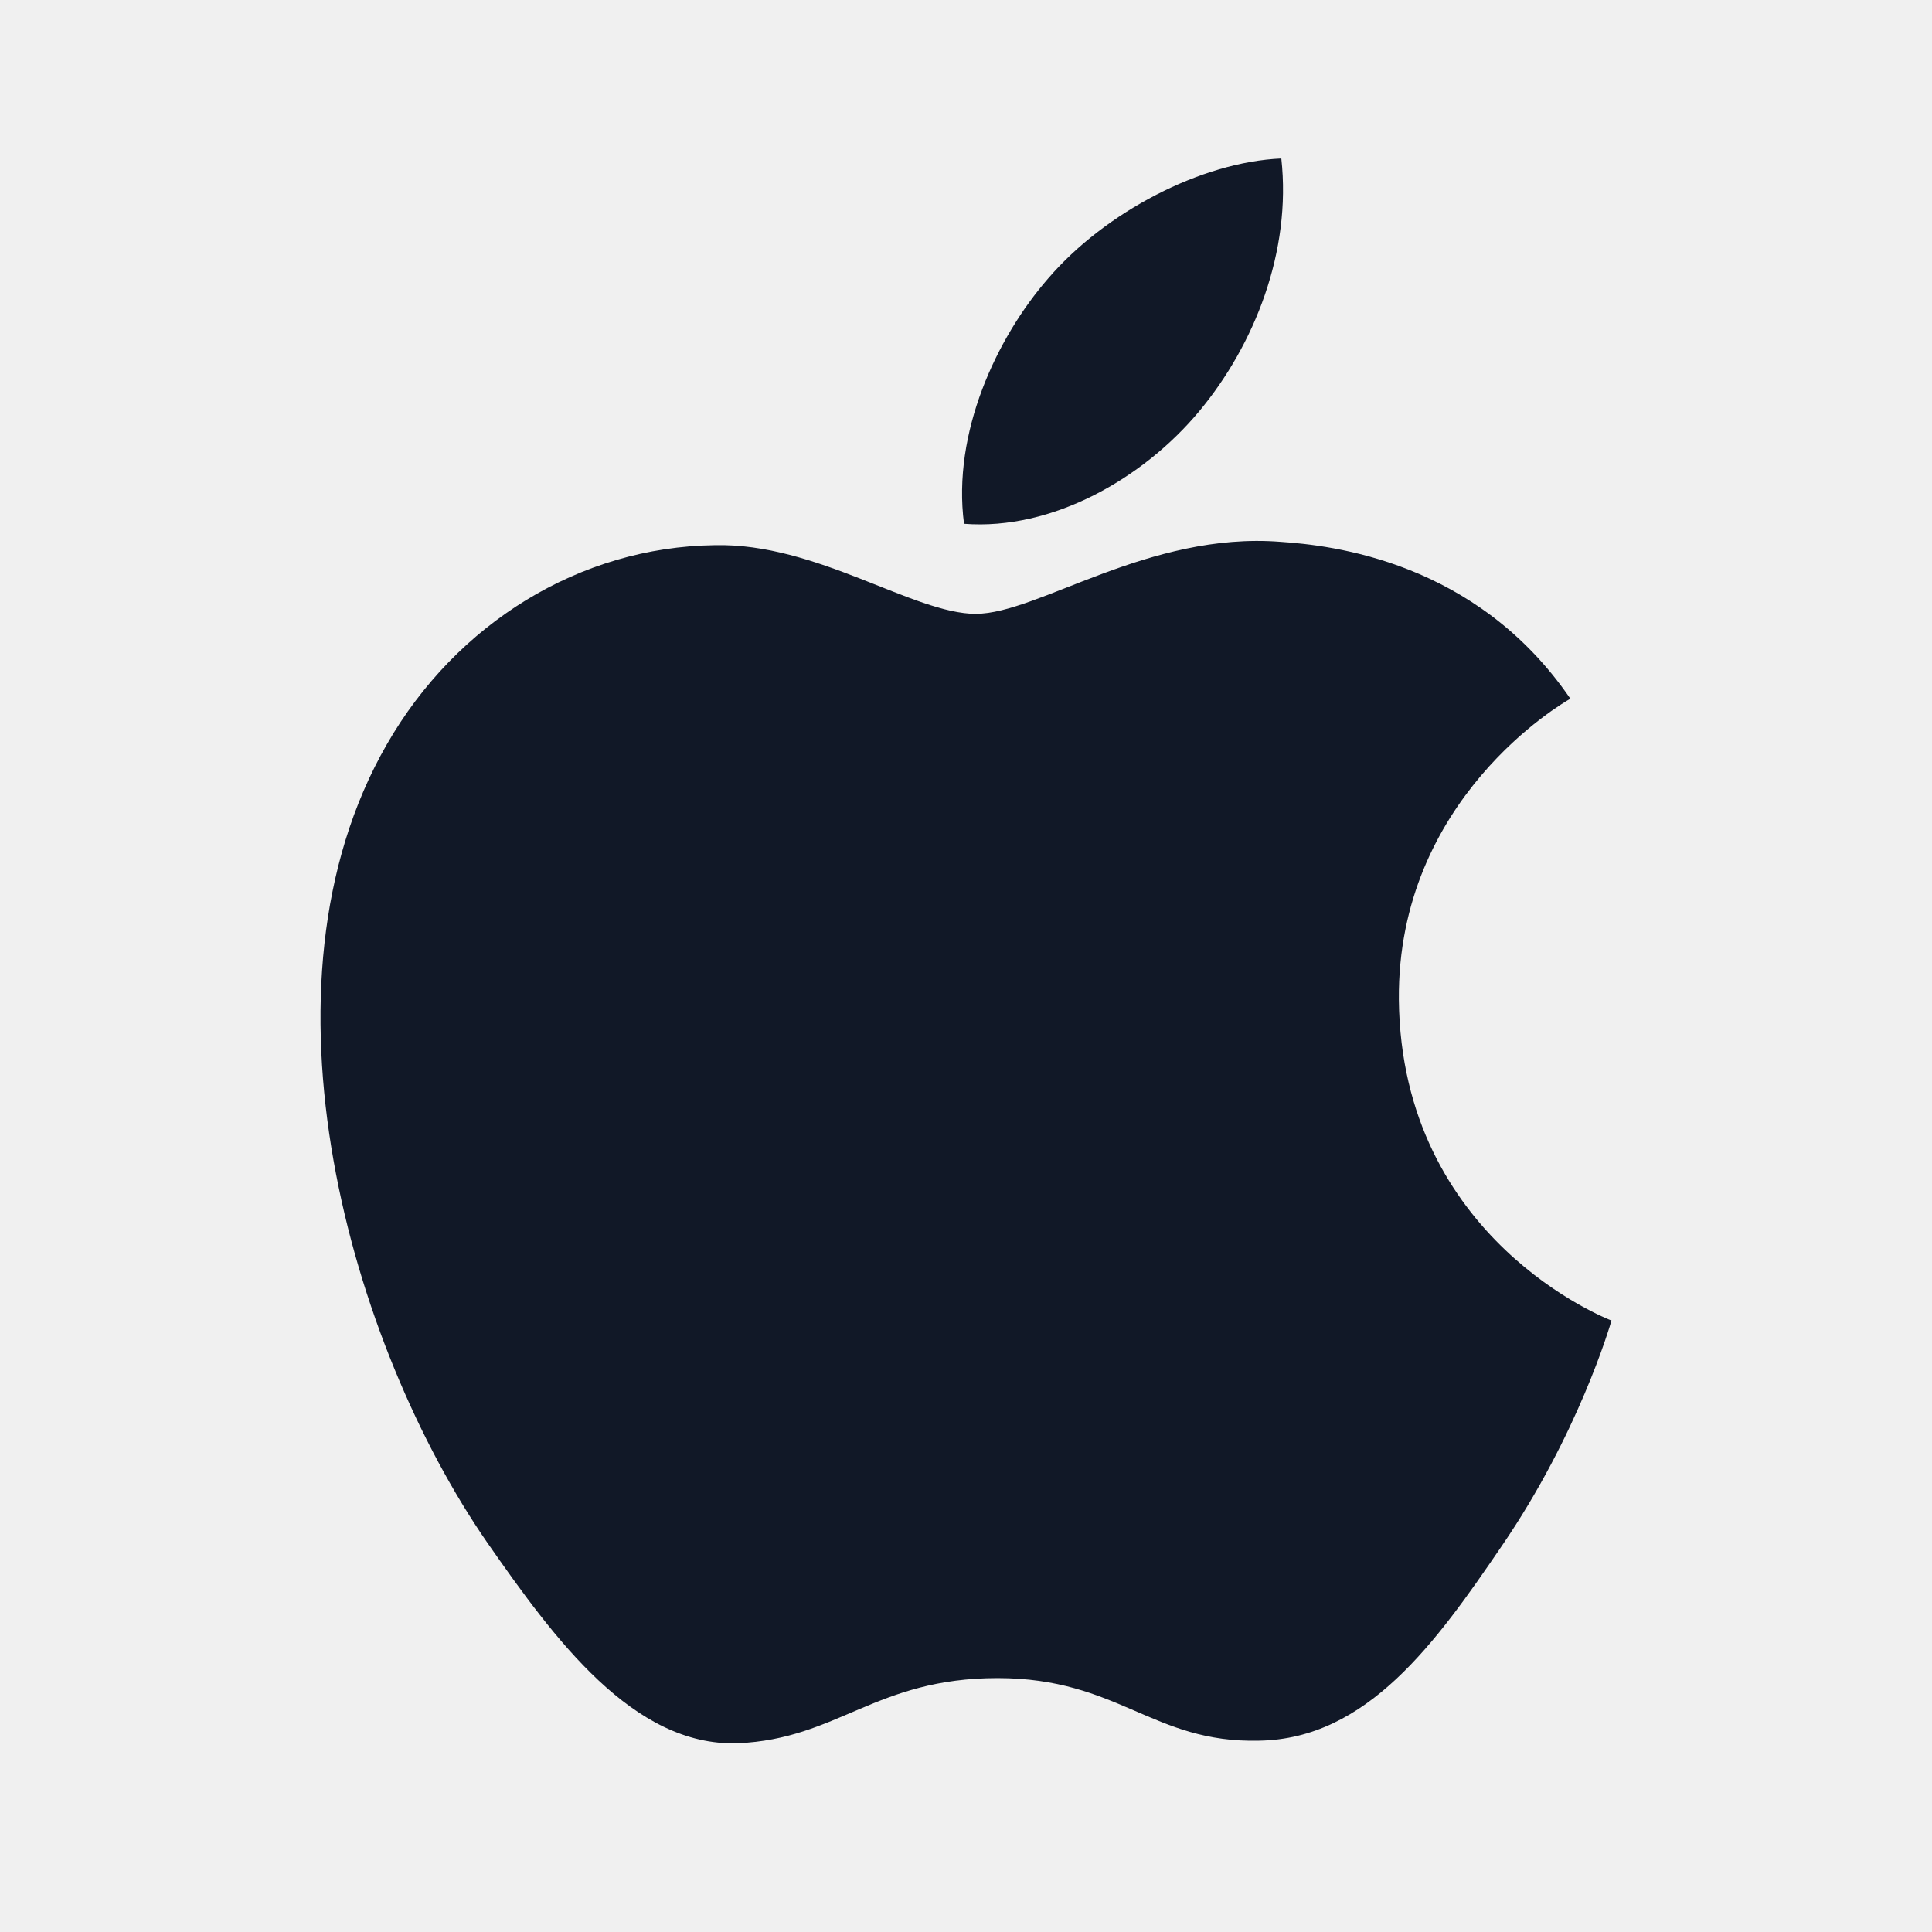
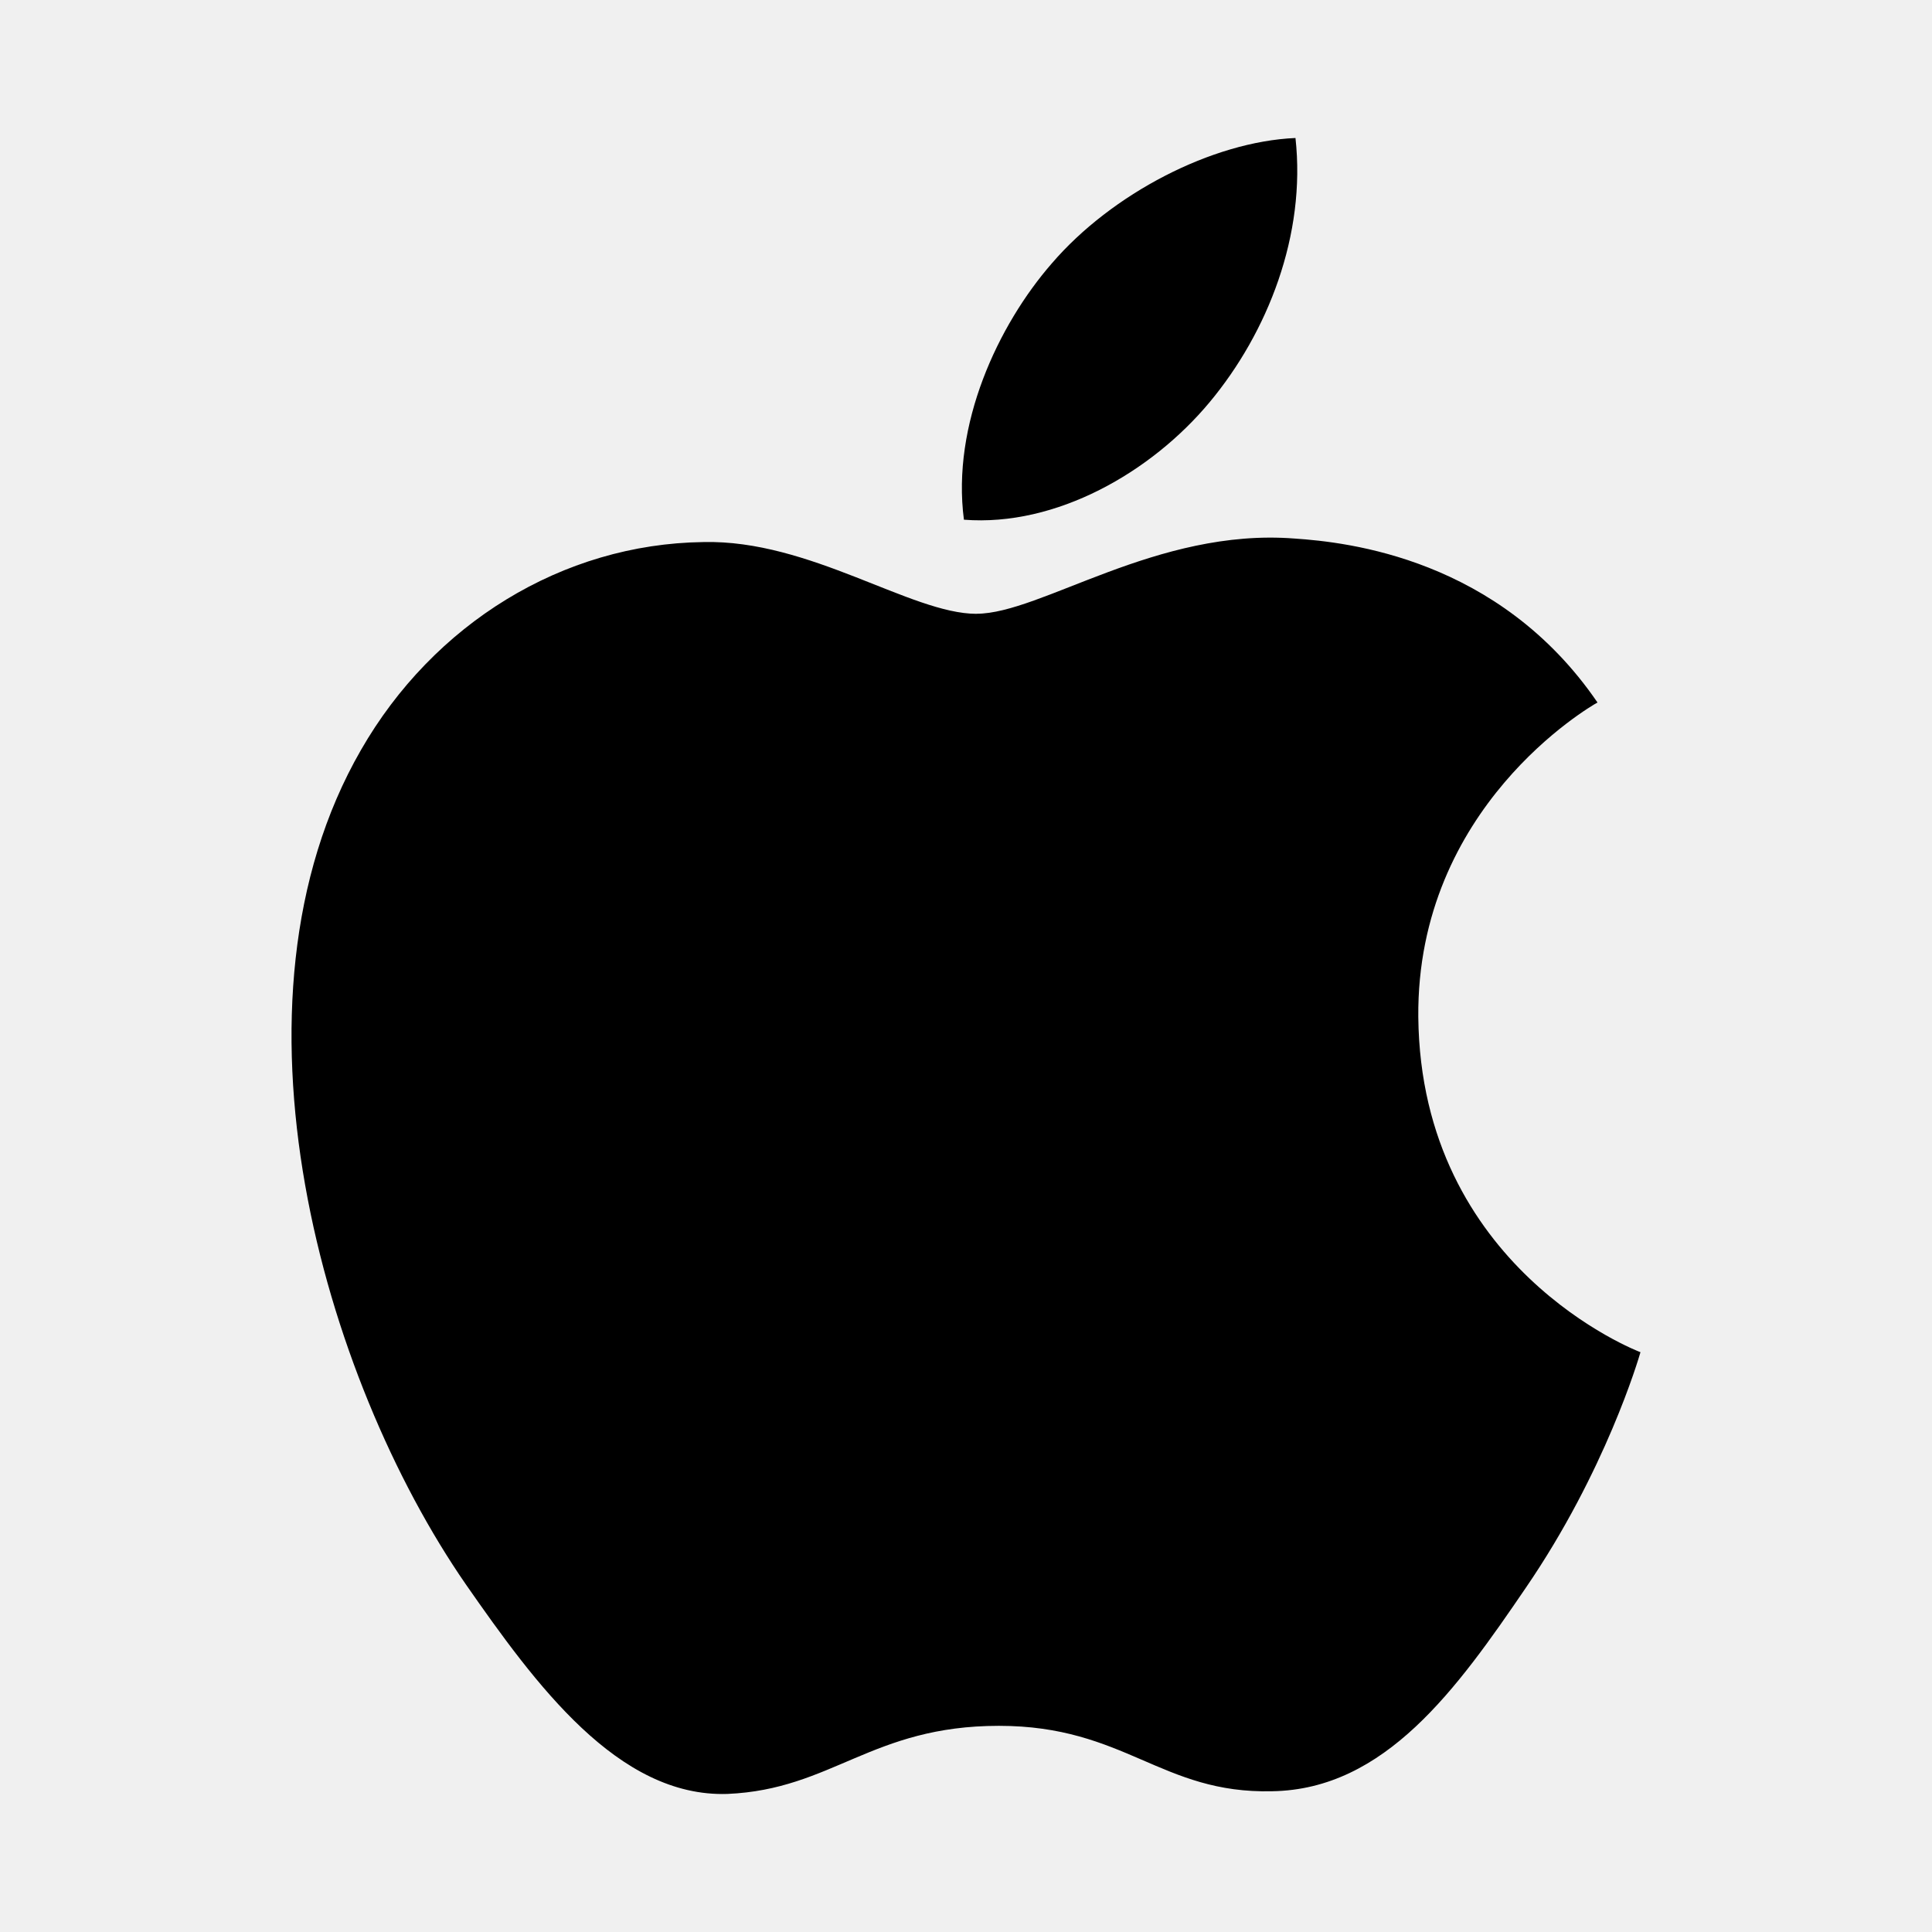
- <svg xmlns="http://www.w3.org/2000/svg" viewBox="0 0 512 512" width="512" height="512">
+ <svg xmlns="http://www.w3.org/2000/svg" viewBox="-2 -2 28 28" width="512" height="512">
  <style>
-     .apple-mark { fill: #111827; }
-     @media (prefers-color-scheme: dark) {
-       .apple-mark { fill: #F8FAFC; }
-     }
+     .apple-mark { fill: #000000; }
+     @media (prefers-color-scheme: dark) { .apple-mark { fill: #FFFFFF; } }
  </style>
-   <g transform="translate(46 42) scale(17.5)">
-     <path class="apple-mark" d="M12.152 6.896c-.948 0-2.415-1.078-3.96-1.04-2.04.027-3.91 1.183-4.961 3.014-2.117 3.675-.546 9.103 1.519 12.09 1.013 1.454 2.208 3.09 3.792 3.039 1.52-.065 2.09-.987 3.935-.987 1.831 0 2.35.987 3.96.948 1.637-.026 2.676-1.48 3.676-2.948 1.156-1.688 1.636-3.325 1.662-3.415-.039-.013-3.182-1.221-3.22-4.857-.026-3.04 2.48-4.494 2.597-4.559-1.429-2.09-3.623-2.324-4.39-2.376-2-.156-3.675 1.09-4.61 1.09zM15.53 3.83c.843-1.012 1.4-2.427 1.245-3.83-1.207.052-2.662.805-3.532 1.818-.78.896-1.454 2.338-1.273 3.714 1.338.104 2.715-.688 3.559-1.701" />
-   </g>
+   <path class="apple-mark" d="M12.152 6.896c-.948 0-2.415-1.078-3.96-1.04-2.04.027-3.91 1.183-4.961 3.014-2.117 3.675-.546 9.103 1.519 12.09 1.013 1.454 2.208 3.09 3.792 3.039 1.52-.065 2.09-.987 3.935-.987 1.831 0 2.35.987 3.96.948 1.637-.026 2.676-1.48 3.676-2.948 1.156-1.688 1.636-3.325 1.662-3.415-.039-.013-3.182-1.221-3.22-4.857-.026-3.04 2.48-4.494 2.597-4.559-1.429-2.09-3.623-2.324-4.39-2.376-2-.156-3.675 1.09-4.61 1.09zM15.53 3.83c.843-1.012 1.4-2.427 1.245-3.83-1.207.052-2.662.805-3.532 1.818-.78.896-1.454 2.338-1.273 3.714 1.338.104 2.715-.688 3.559-1.701" />
</svg>
